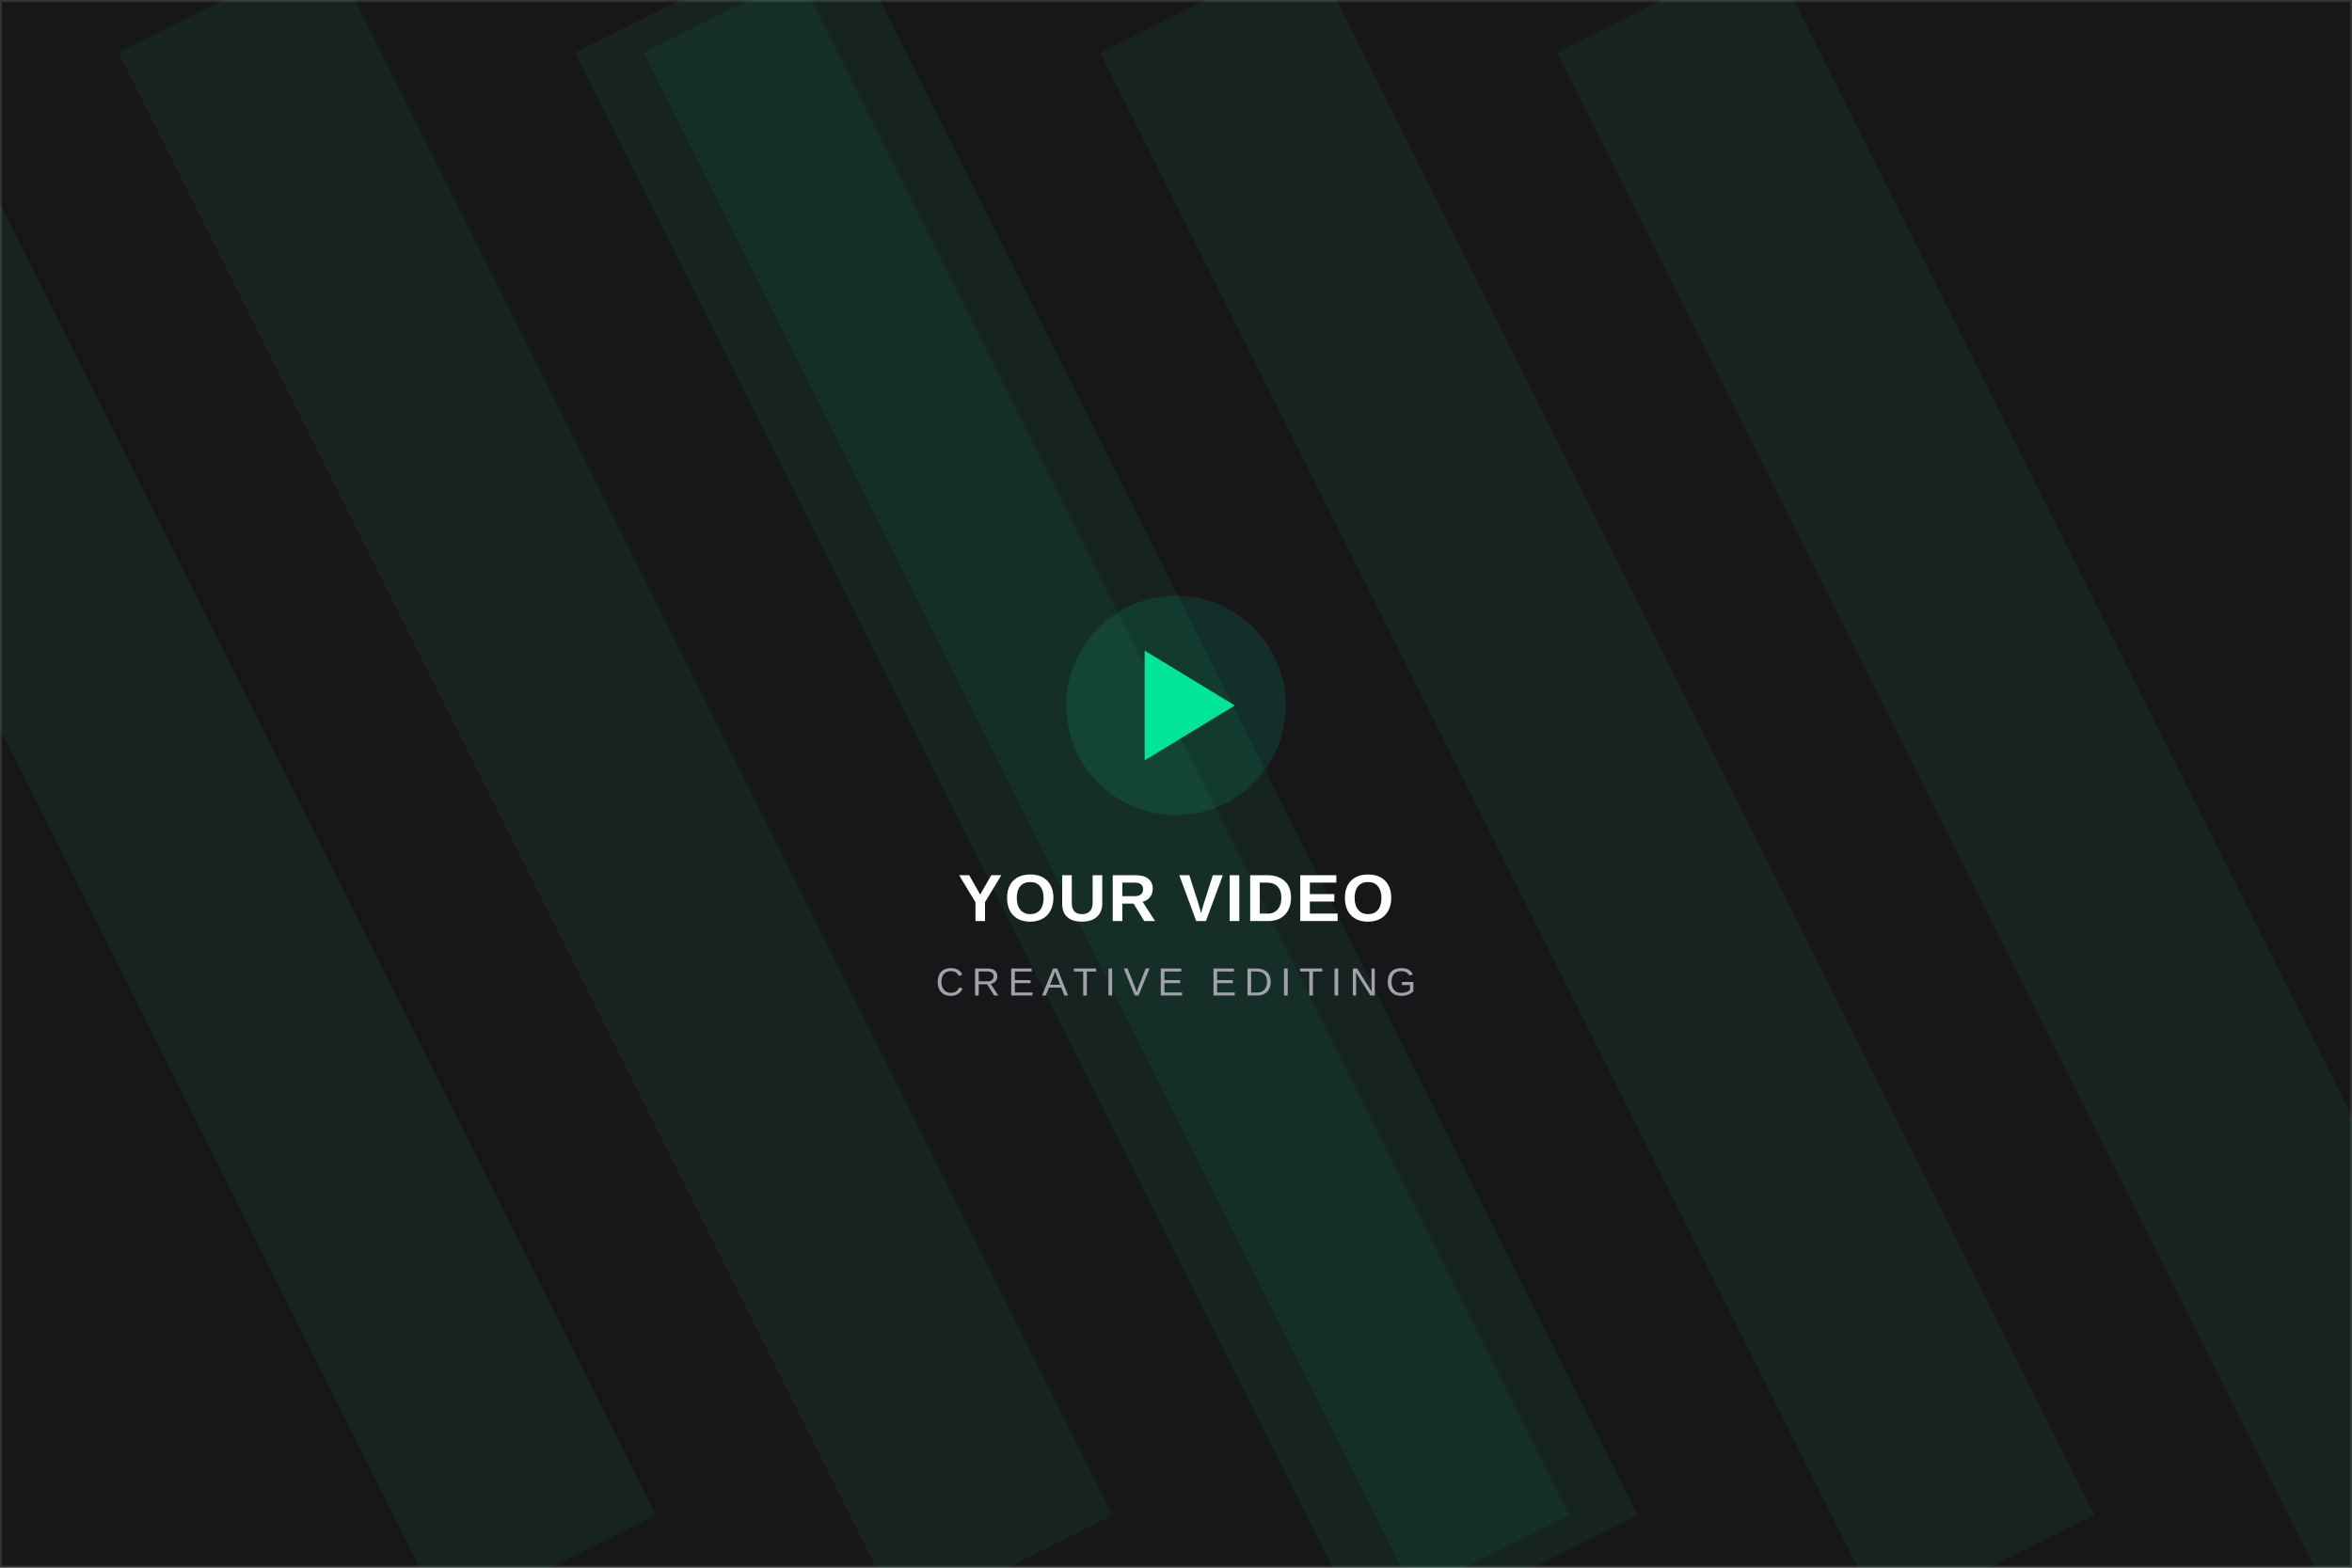
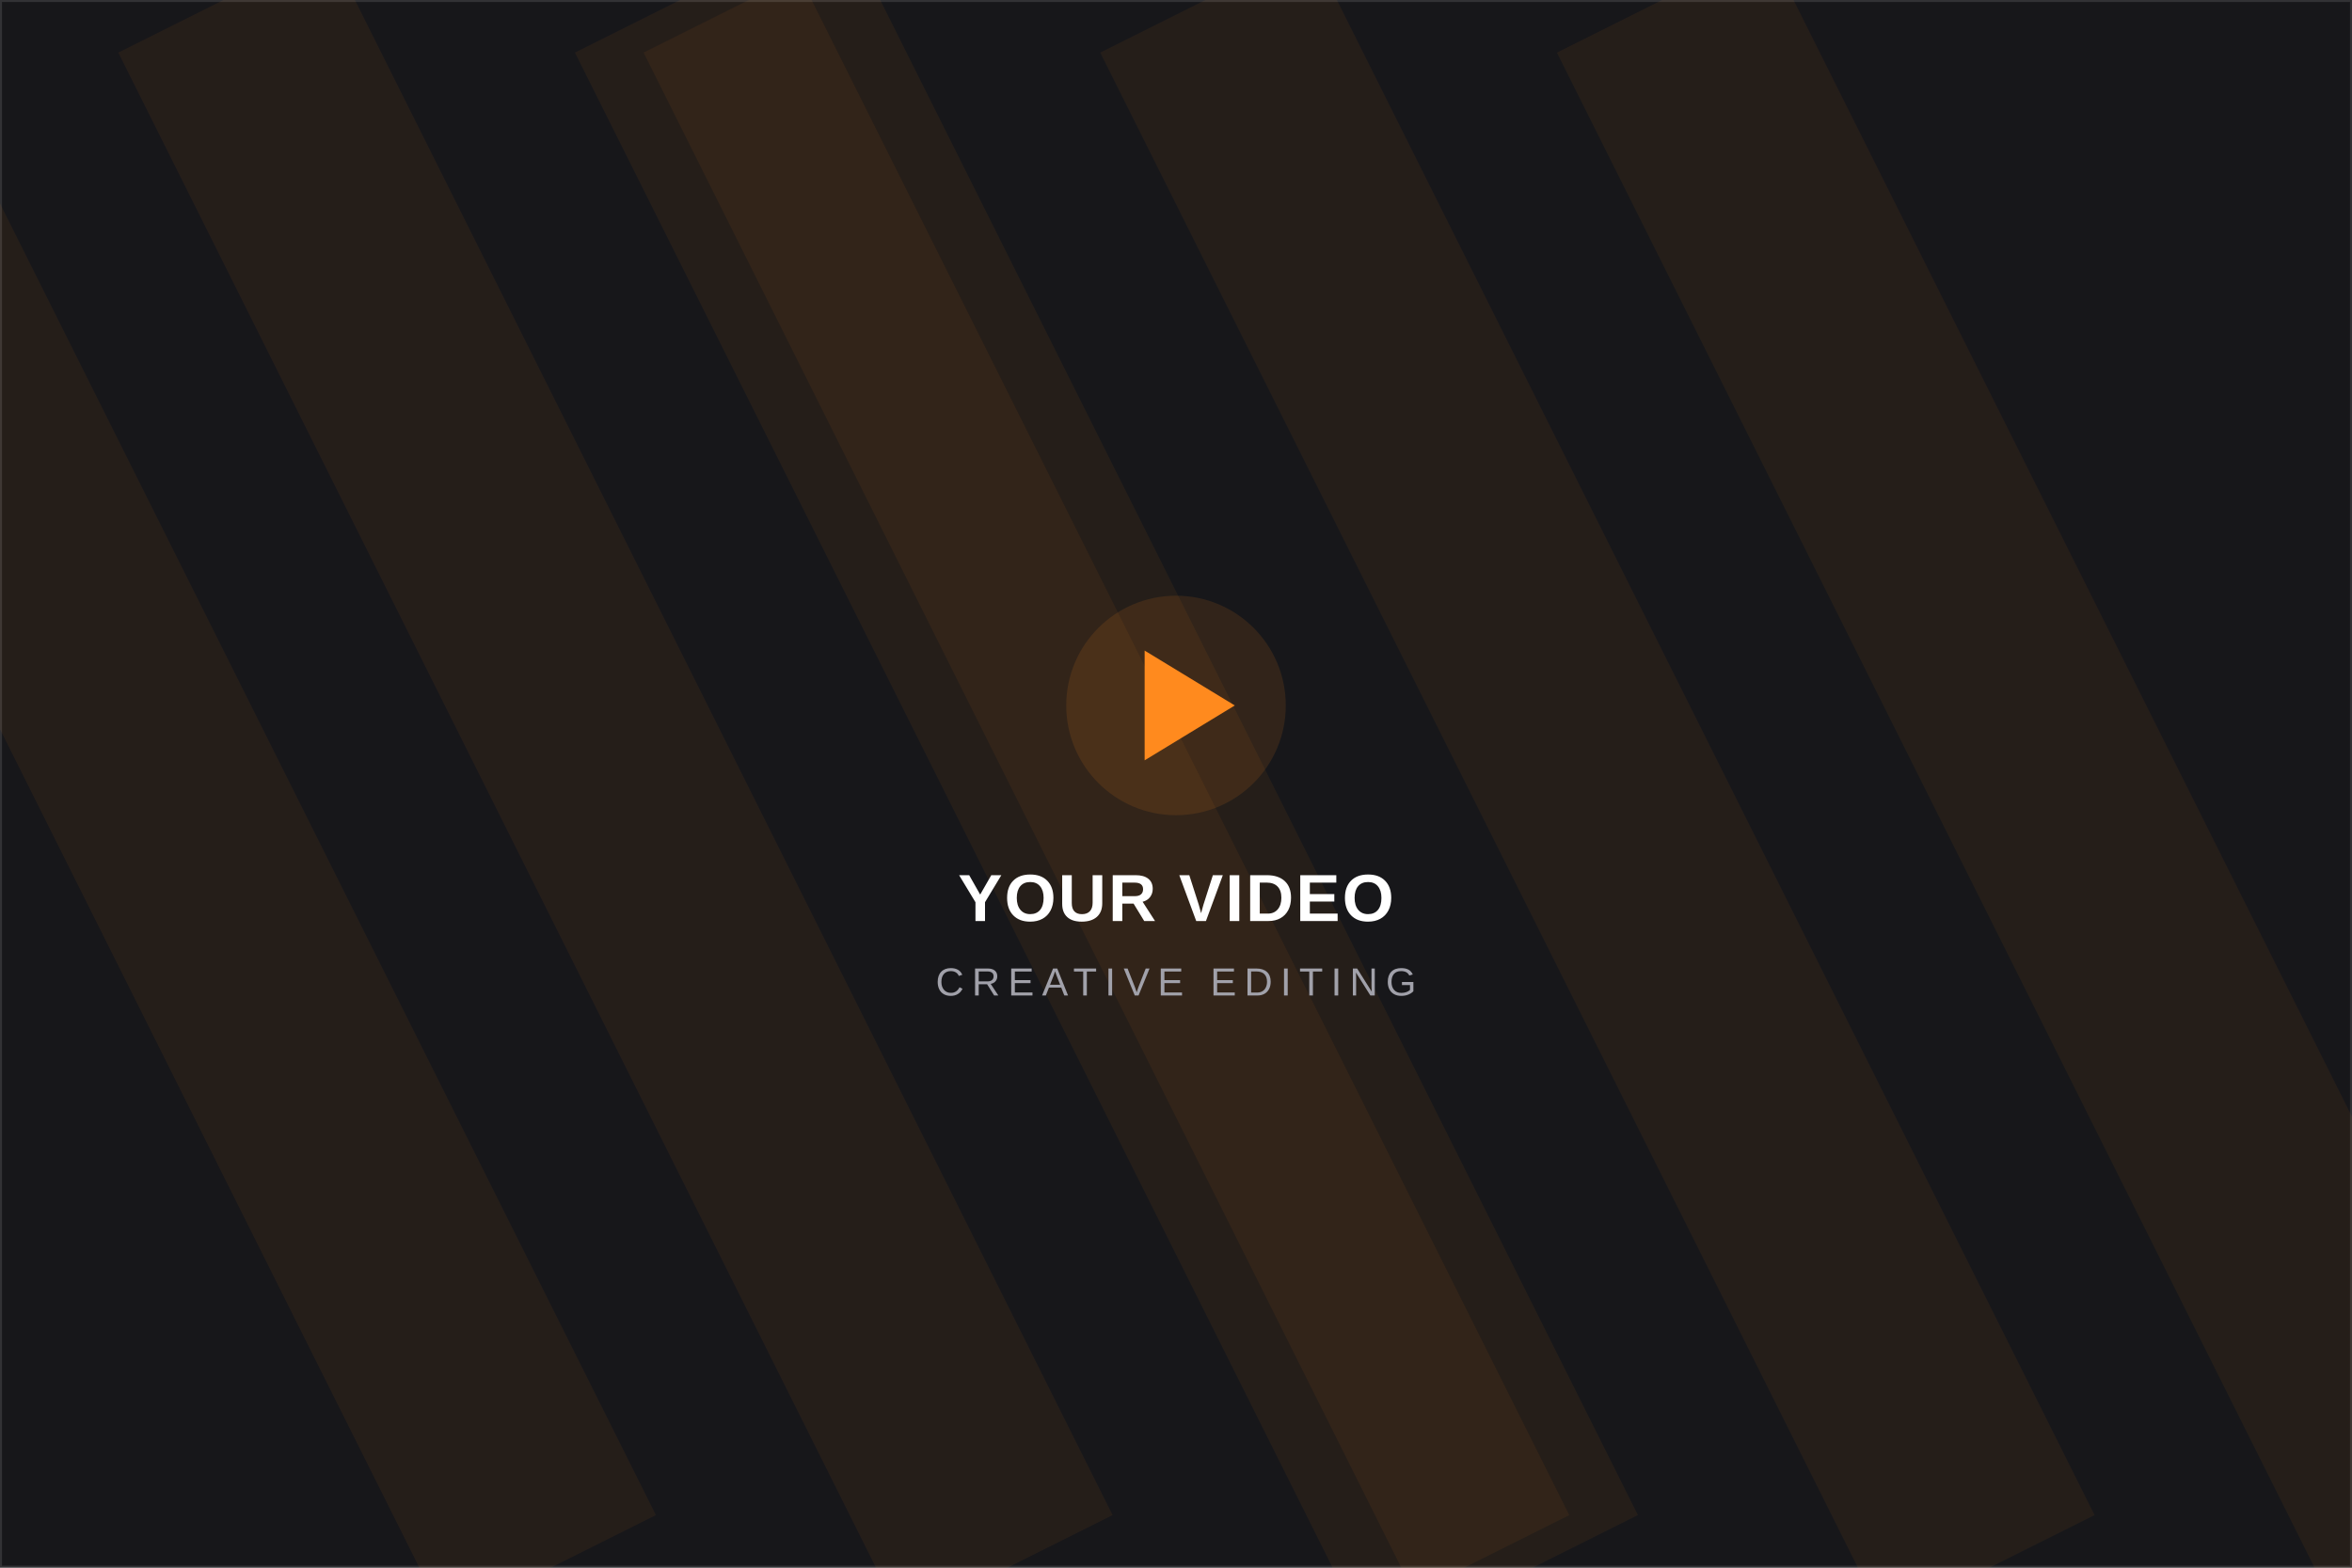
<svg xmlns="http://www.w3.org/2000/svg" width="1200" height="800" viewBox="0 0 1200 800">
  <rect width="1200" height="800" fill="#17171A" />
  <g>
-     <line x1="382" y1="0" x2="782" y2="800" stroke="#00E599" stroke-opacity="0.06" stroke-width="120" />
-     <line x1="615" y1="0" x2="1015" y2="800" stroke="#00E599" stroke-opacity="0.06" stroke-width="120" />
-     <line x1="848" y1="0" x2="1248" y2="800" stroke="#00E599" stroke-opacity="0.06" stroke-width="120" />
-     <line x1="-119" y1="0" x2="281" y2="800" stroke="#00E599" stroke-opacity="0.06" stroke-width="120" />
-     <line x1="114" y1="0" x2="514" y2="800" stroke="#00E599" stroke-opacity="0.06" stroke-width="120" />
-     <line x1="347" y1="0" x2="747" y2="800" stroke="#00E599" stroke-opacity="0.06" stroke-width="120" />
+     <line x1="382" y1="0" x2="782" y2="800" stroke="#FF8A1E" stroke-opacity="0.06" stroke-width="120" />
+     <line x1="615" y1="0" x2="1015" y2="800" stroke="#FF8A1E" stroke-opacity="0.06" stroke-width="120" />
+     <line x1="848" y1="0" x2="1248" y2="800" stroke="#FF8A1E" stroke-opacity="0.06" stroke-width="120" />
+     <line x1="-119" y1="0" x2="281" y2="800" stroke="#FF8A1E" stroke-opacity="0.06" stroke-width="120" />
+     <line x1="114" y1="0" x2="514" y2="800" stroke="#FF8A1E" stroke-opacity="0.06" stroke-width="120" />
+     <line x1="347" y1="0" x2="747" y2="800" stroke="#FF8A1E" stroke-opacity="0.06" stroke-width="120" />
  </g>
  <rect x="0.5" y="0.5" width="1199" height="799" fill="none" stroke="rgba(255,255,255,0.12)" />
-   <circle cx="600" cy="360" r="56" fill="#00E599" fill-opacity="0.12" />
-   <path d="M584 332 L584 388 L630 360 Z" fill="#00E599" />
+   <circle cx="600" cy="360" r="56" fill="#FF8A1E" fill-opacity="0.12" />
+   <path d="M584 332 L584 388 L630 360 Z" fill="#FF8A1E" />
  <text x="600" y="470" text-anchor="middle" font-family="Arial, sans-serif" font-size="34" font-weight="600" fill="#FFFFFF" letter-spacing="1">YOUR VIDEO</text>
  <text x="600" y="508" text-anchor="middle" font-family="Arial, sans-serif" font-size="20" fill="#A1A1AA" letter-spacing="4">CREATIVE EDITING</text>
</svg>
